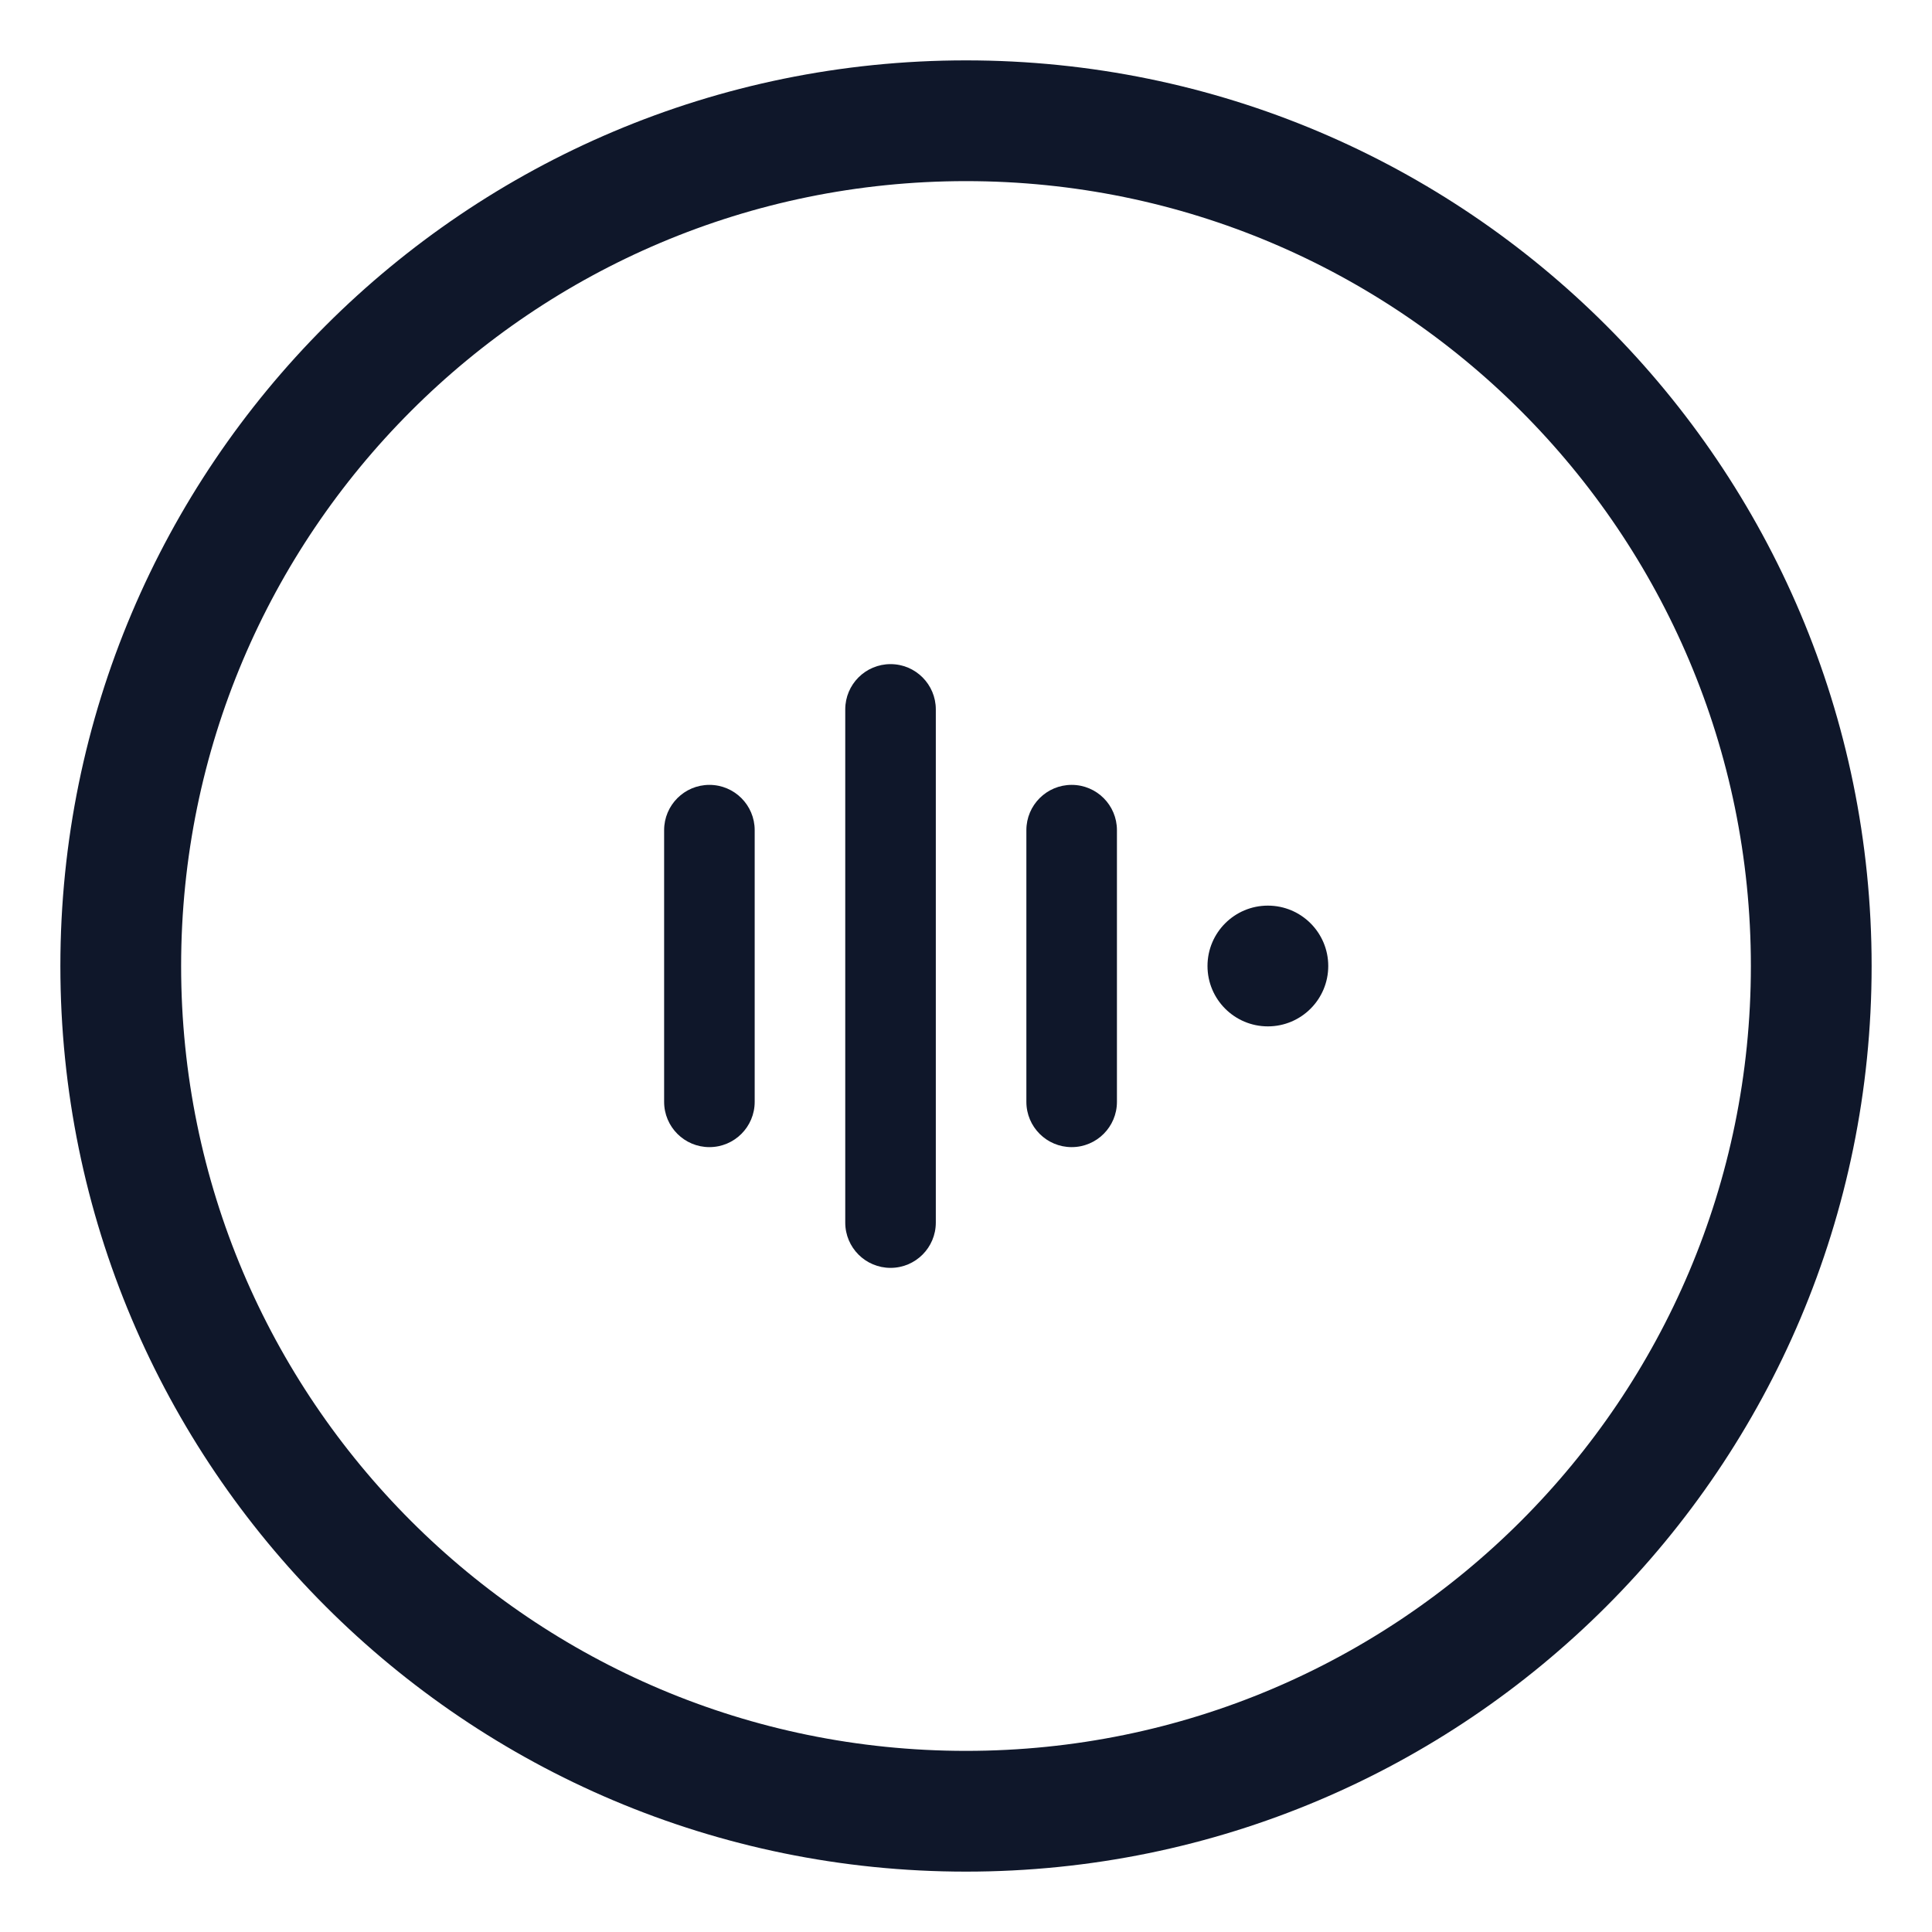
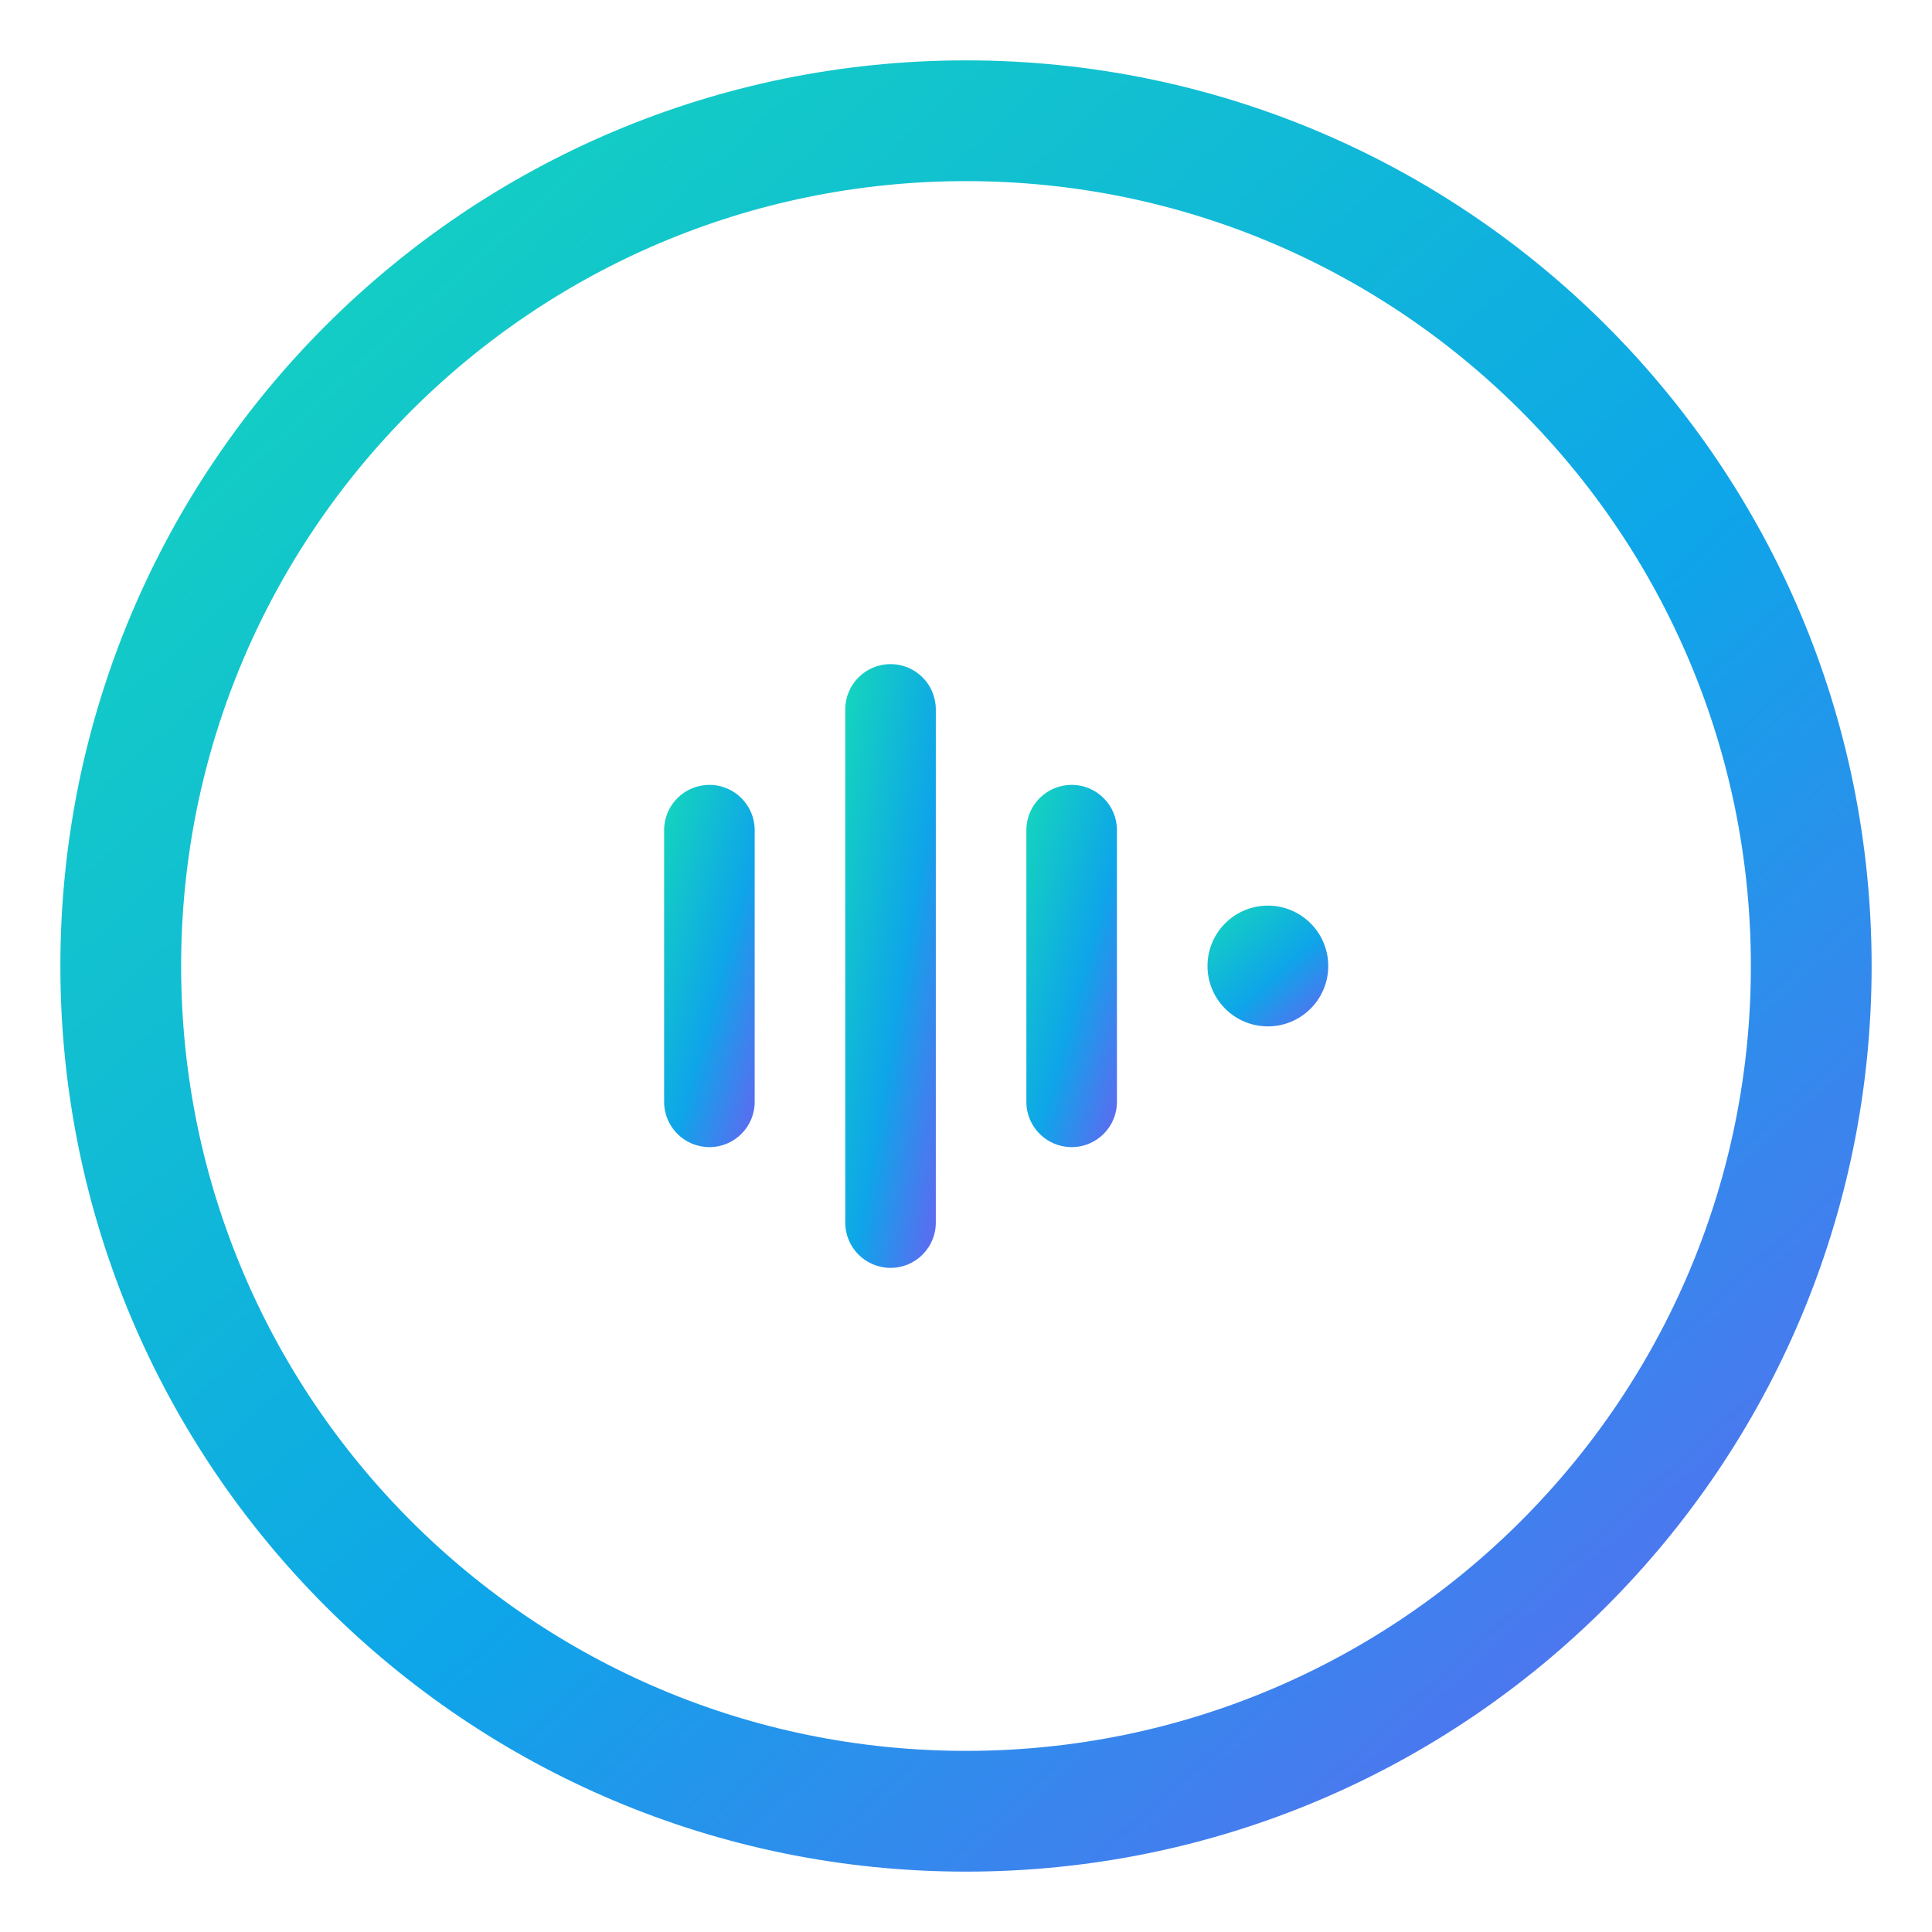
<svg xmlns="http://www.w3.org/2000/svg" viewBox="0 0 128 128">
-   <circle cx="64" cy="64" r="56" stroke="#0F172A" stroke-width="8" fill="none" />
-   <rect x="44" y="52" width="6" height="24" rx="3" fill="#0F172A" />
-   <rect x="56" y="44" width="6" height="40" rx="3" fill="#0F172A" />
-   <rect x="68" y="52" width="6" height="24" rx="3" fill="#0F172A" />
-   <circle cx="84" cy="64" r="4" fill="#0F172A" />
+   <defs>
+     <linearGradient id="g" x1="10%" y1="0%" x2="100%" y2="100%">
+       <stop offset="0%" stop-color="#14d3bf" />
+       <stop offset="55%" stop-color="#0ea5e9" />
+       <stop offset="100%" stop-color="#6366f1" />
+     </linearGradient>
+   </defs>
+   <circle cx="64" cy="64" r="56" stroke="url(#g)" stroke-width="8" fill="none" />
+   <rect x="44" y="52" width="6" height="24" rx="3" fill="url(#g)" />
+   <rect x="56" y="44" width="6" height="40" rx="3" fill="url(#g)" />
+   <rect x="68" y="52" width="6" height="24" rx="3" fill="url(#g)" />
+   <circle cx="84" cy="64" r="4" fill="url(#g)" />
</svg>
